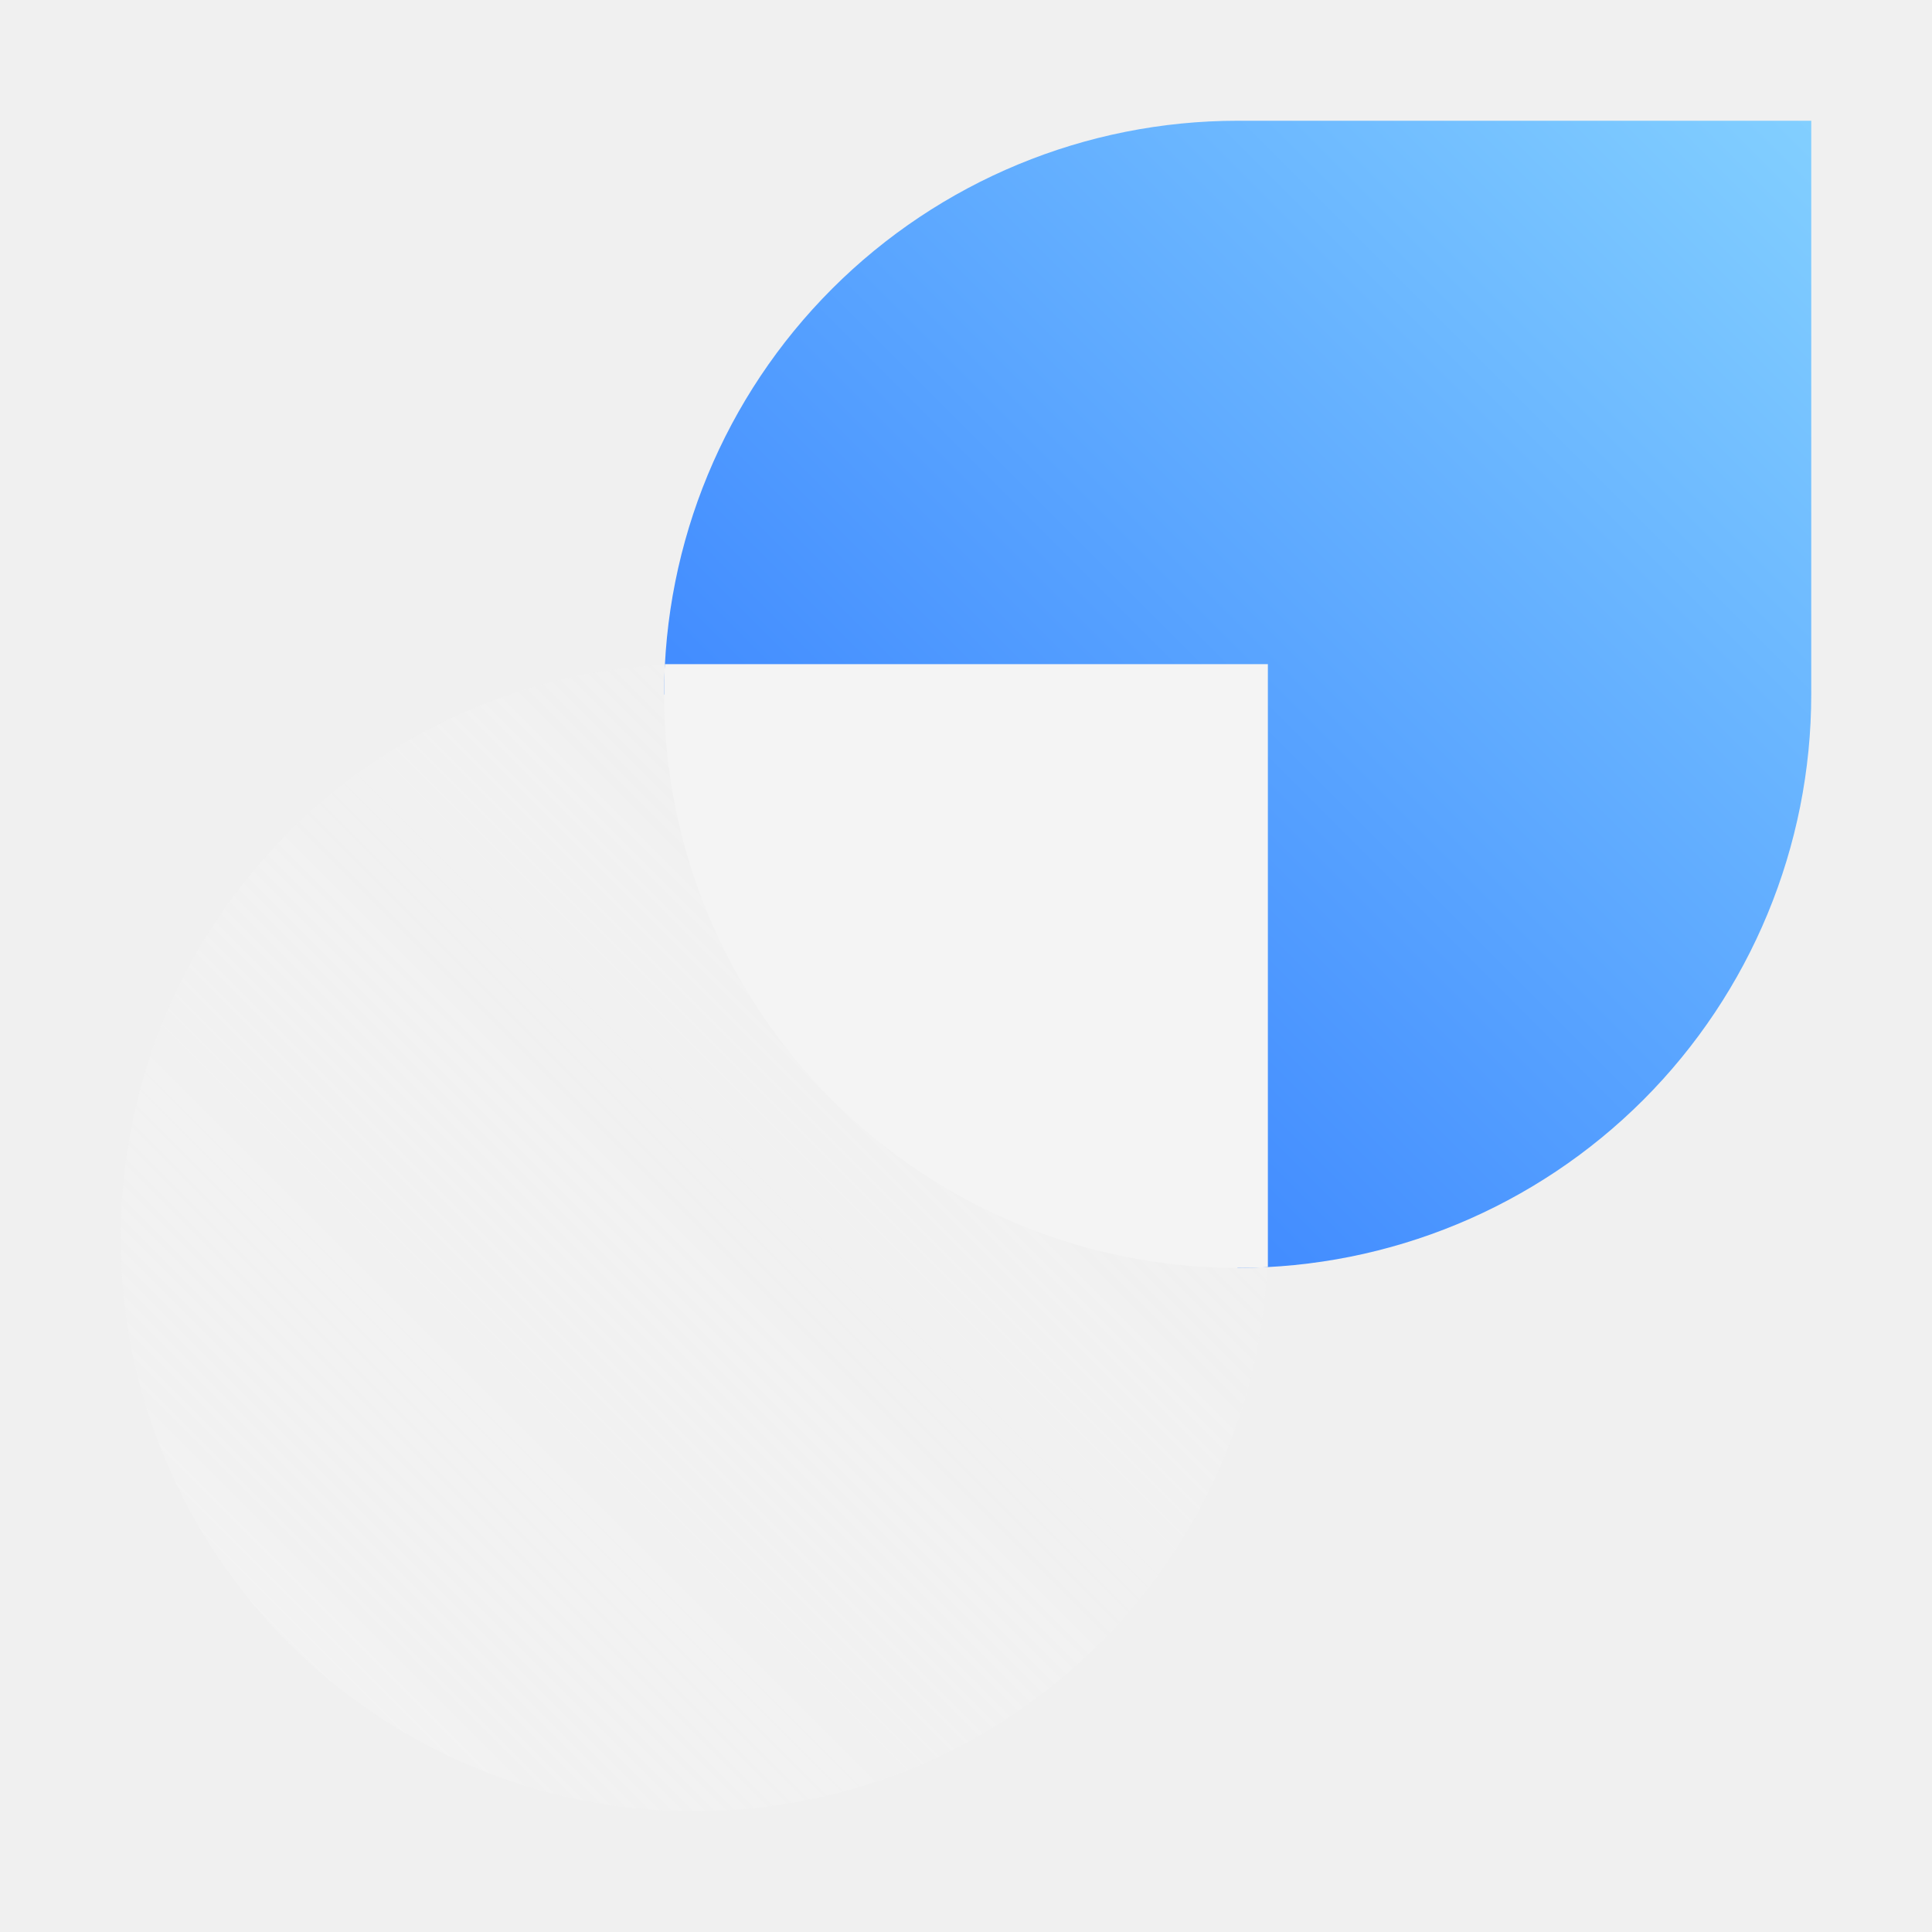
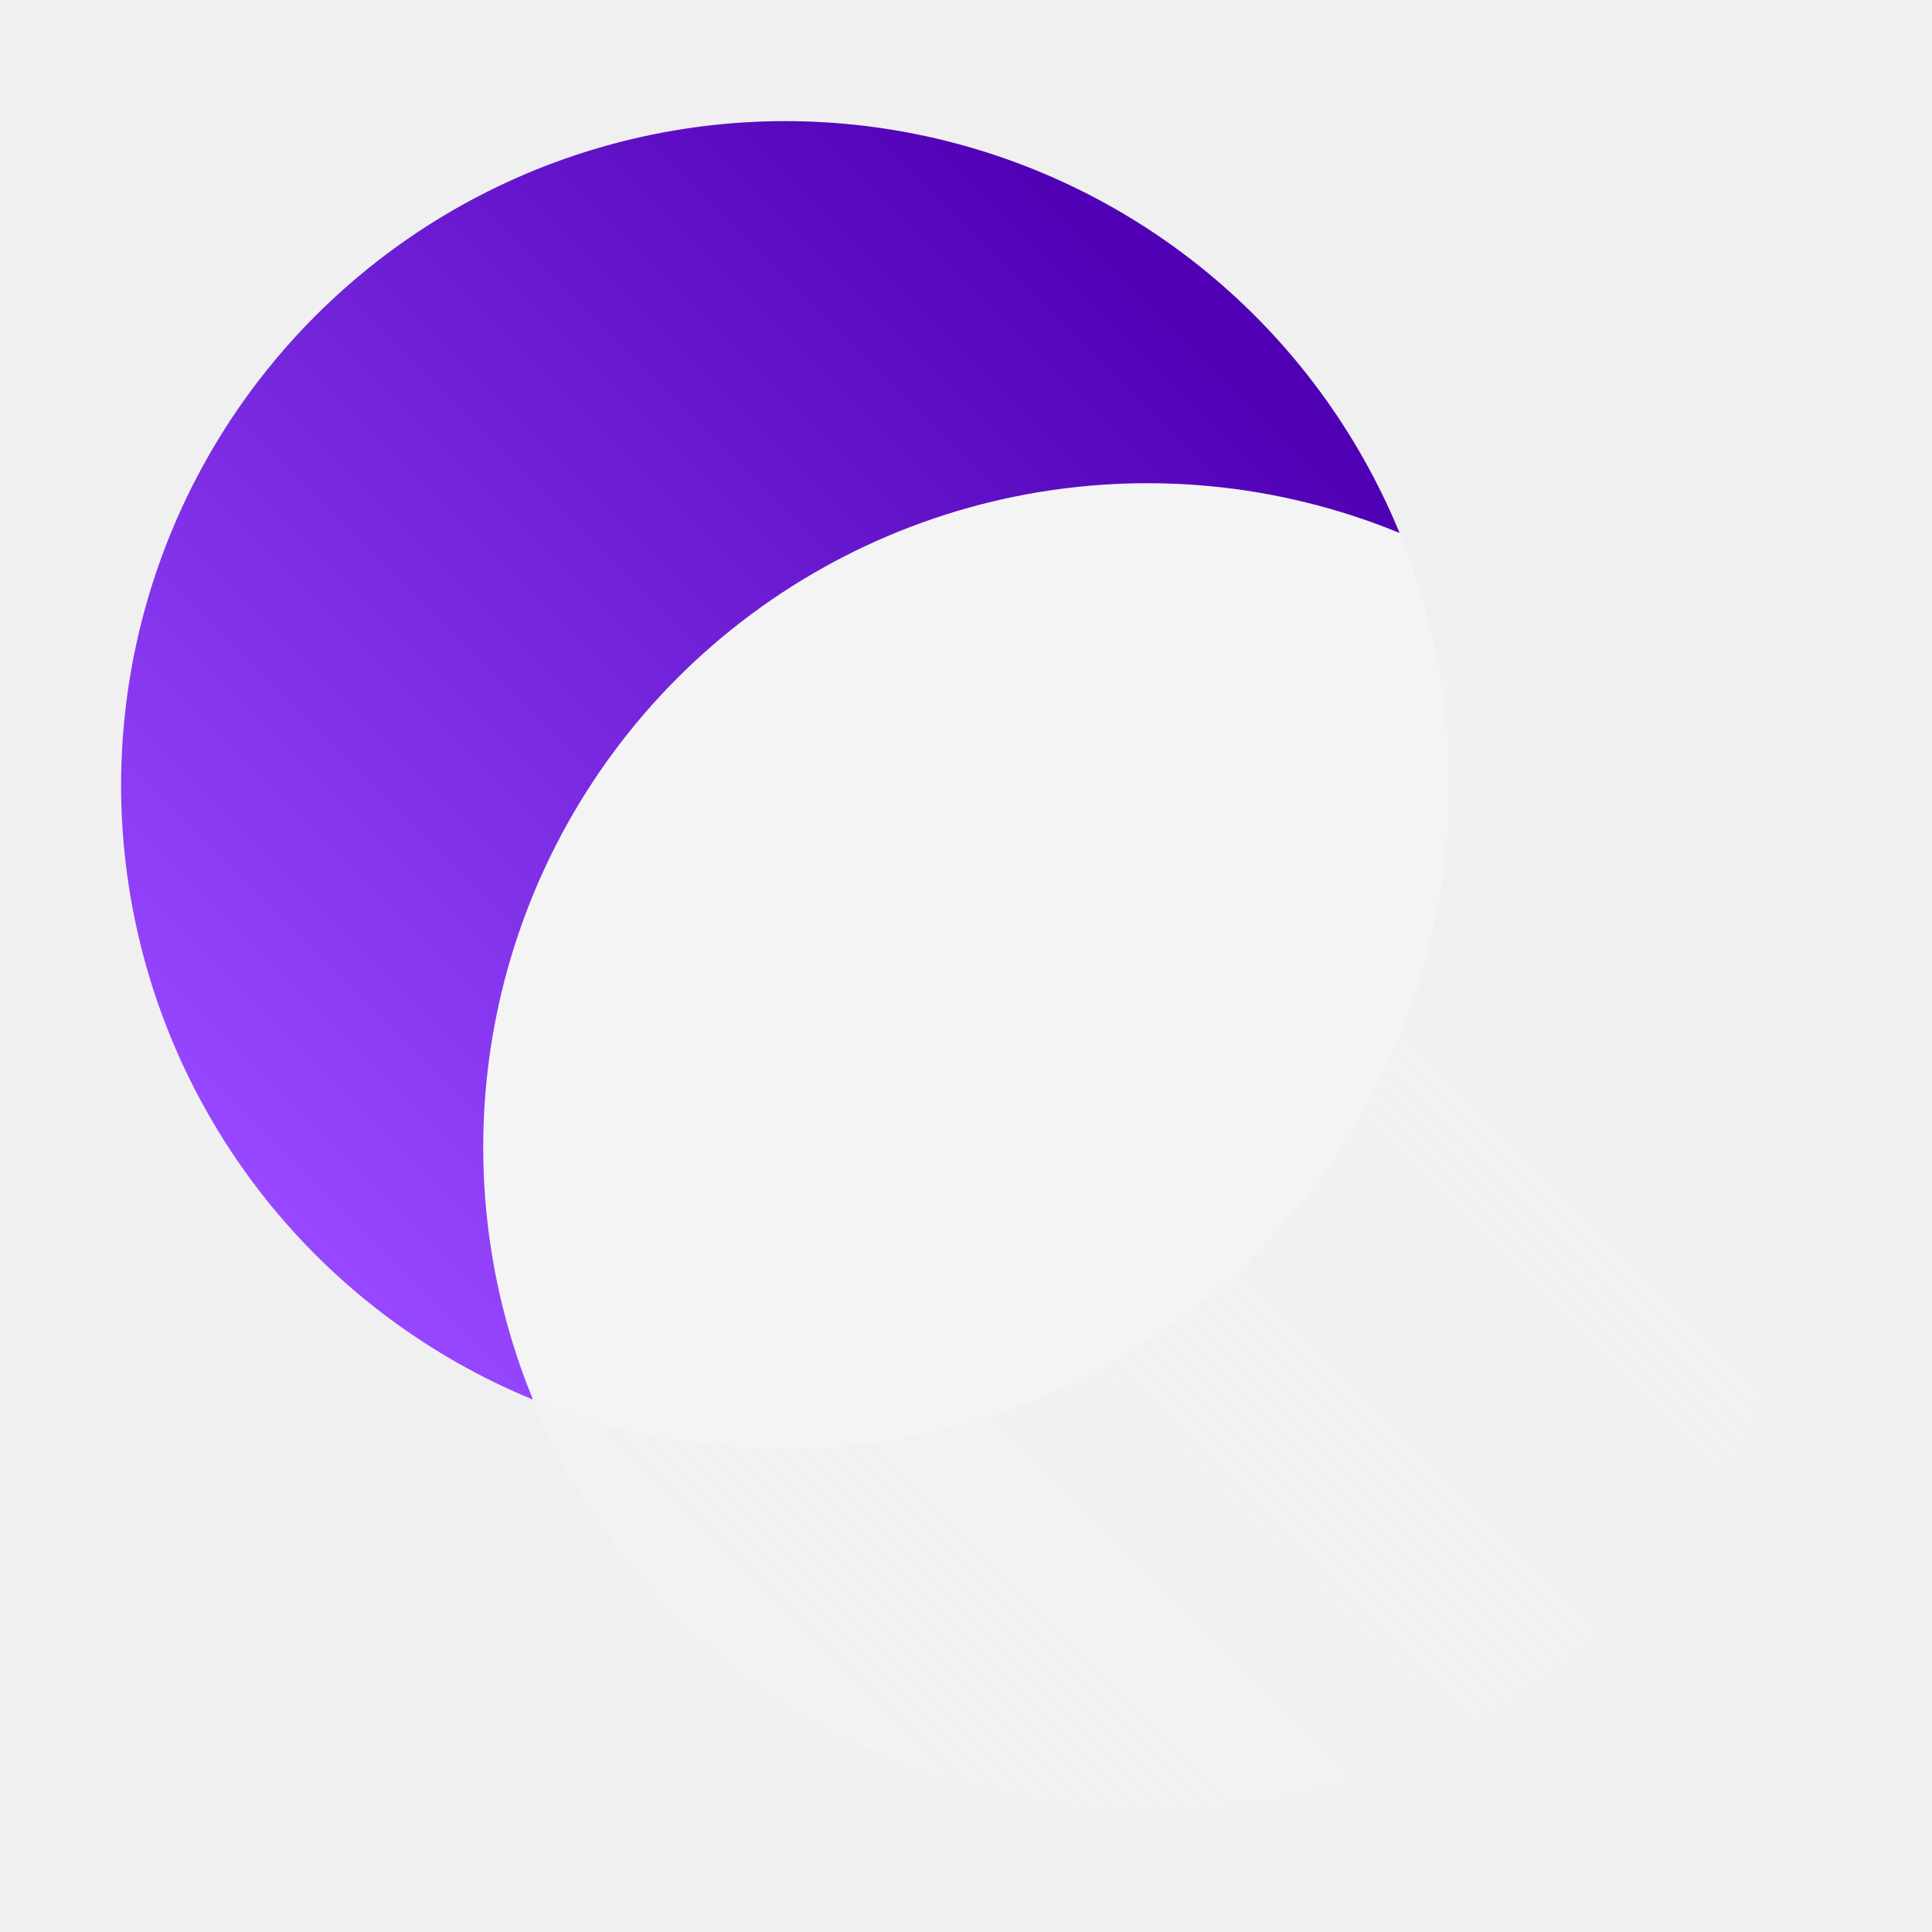
<svg xmlns="http://www.w3.org/2000/svg" width="32" height="32" viewBox="0 0 32 32" fill="none">
-   <g clip-path="url(#clip0_601_675)">
-     <path d="M11.5 30C16.747 30 21 25.747 21 20.5C21 15.253 16.747 11 11.5 11C6.253 11 2 15.253 2 20.5C2 25.747 6.253 30 11.5 30Z" fill="url(#paint0_linear_601_675)" />
-     <path d="M20.5 21C23.02 21 25.436 19.999 27.218 18.218C28.999 16.436 30 14.02 30 11.5V2H20.5C17.98 2 15.564 3.001 13.783 4.782C12.001 6.564 11 8.98 11 11.5L20.5 21Z" fill="url(#paint1_linear_601_675)" />
-     <path d="M11 11.5C11 14.02 12.001 16.436 13.783 18.218C15.564 19.999 17.98 21 20.5 21C20.668 21 20.834 21 21 20.987V11H11.013C11 11.166 11 11.332 11 11.5Z" fill="#F4F4F4" />
+   <g clip-path="url(#clip0_1461_154)">
+     <mask id="mask0_1461_154" style="mask-type:luminance" maskUnits="userSpaceOnUse" x="0" y="0" width="32" height="32">
+       <path d="M32 0H0V32H32V0Z" fill="white" />
+     </mask>
+     <g mask="url(#mask0_1461_154)">
+       <path d="M23.179 8.822C22.49 7.147 21.398 5.668 20 4.516C18.602 3.364 16.942 2.576 15.165 2.22C13.389 1.865 11.553 1.953 9.82 2.478C8.086 3.002 6.509 3.947 5.228 5.228C3.947 6.508 3.002 8.086 2.478 9.819C1.953 11.553 1.864 13.389 2.22 15.165C2.575 16.941 3.364 18.602 4.515 20C5.667 21.398 7.146 22.49 8.821 23.179L23.179 8.822Z" fill="url(#paint0_linear_1461_154)" />
+       <path d="M8.821 23.179C9.51 24.854 10.602 26.333 12 27.485C13.398 28.636 15.059 29.425 16.835 29.78C18.611 30.136 20.447 30.047 22.181 29.522C23.914 28.998 25.491 28.053 26.772 26.772C28.053 25.491 28.997 23.914 29.522 22.18C30.047 20.447 30.135 18.611 29.78 16.835C29.424 15.059 28.635 13.398 27.484 12C26.332 10.602 24.853 9.51 23.178 8.821L8.821 23.179Z" fill="url(#paint1_linear_1461_154)" />
+       <path d="M24 13C24.001 11.568 23.72 10.149 23.175 8.825C21.169 8.002 18.964 7.792 16.837 8.219C14.711 8.646 12.759 9.692 11.225 11.225C9.692 12.758 8.646 14.711 8.219 16.837C7.792 18.963 8.003 21.168 8.825 23.175C10.496 23.86 12.309 24.124 14.106 23.942C15.902 23.761 17.627 23.14 19.126 22.134C20.626 21.129 21.855 19.77 22.705 18.176C23.555 16.583 24 14.806 24 13Z" fill="#F4F4F4" />
+     </g>
  </g>
  <defs>
-     <linearGradient id="paint0_linear_601_675" x1="4.765" y1="27.235" x2="18.218" y2="13.782" gradientUnits="userSpaceOnUse">
+     <linearGradient id="paint0_linear_1461_154" x1="2.898" y1="18.325" x2="17.875" y2="3.347" gradientUnits="userSpaceOnUse">
+       <stop stop-color="#9747FF" />
+       <stop offset="1" stop-color="#5001B6" />
+     </linearGradient>
+     <linearGradient id="paint1_linear_1461_154" x1="13.676" y1="29.103" x2="28.653" y2="14.125" gradientUnits="userSpaceOnUse">
      <stop stop-color="#F4F4F4" stop-opacity="0.45" />
      <stop offset="1" stop-color="#F4F4F4" stop-opacity="0.15" />
    </linearGradient>
-     <linearGradient id="paint1_linear_601_675" x1="15.731" y1="16.269" x2="30" y2="2" gradientUnits="userSpaceOnUse">
-       <stop stop-color="#418BFF" />
-       <stop offset="1" stop-color="#82CFFF" />
-     </linearGradient>
-     <clipPath id="clip0_601_675">
+     <clipPath id="clip0_1461_154">
      <rect width="32" height="32" fill="white" />
    </clipPath>
  </defs>
</svg>
